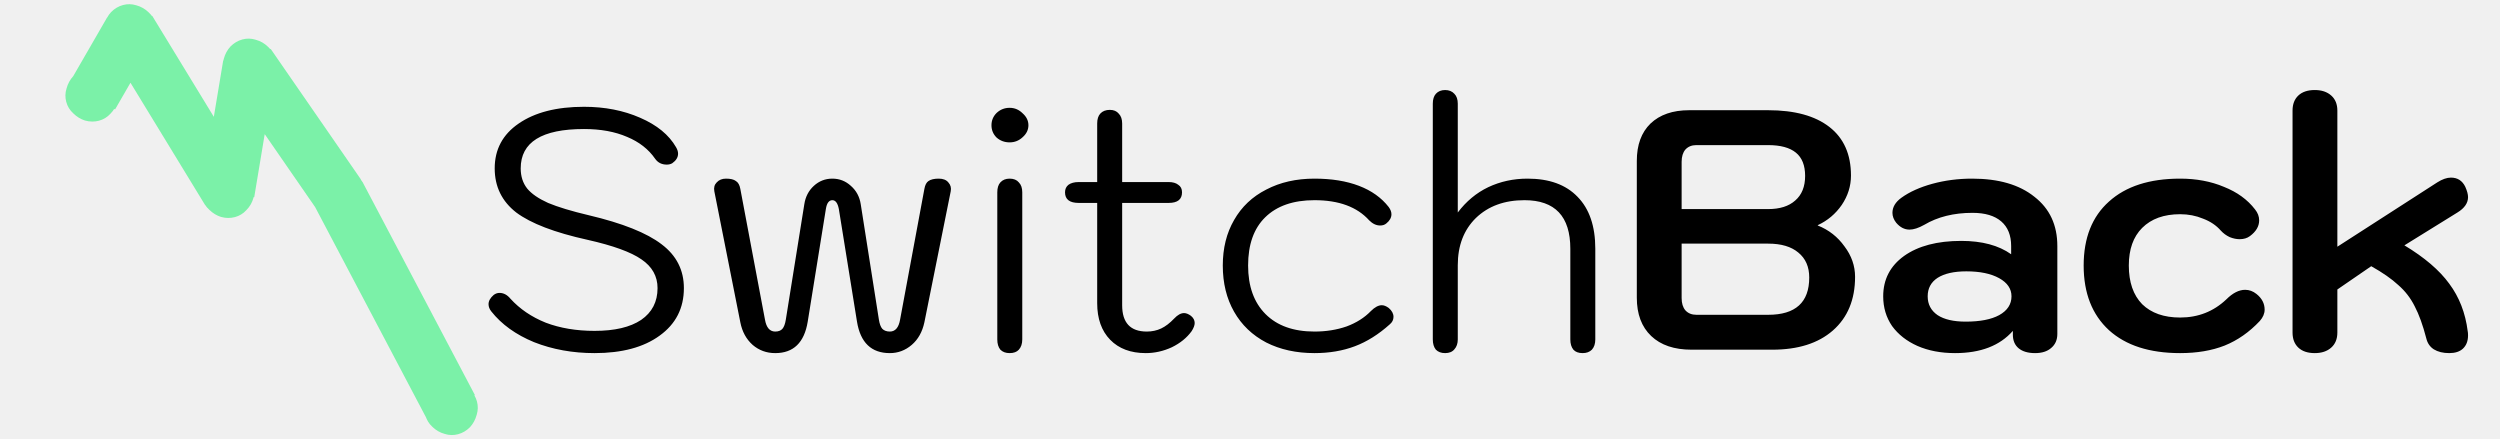
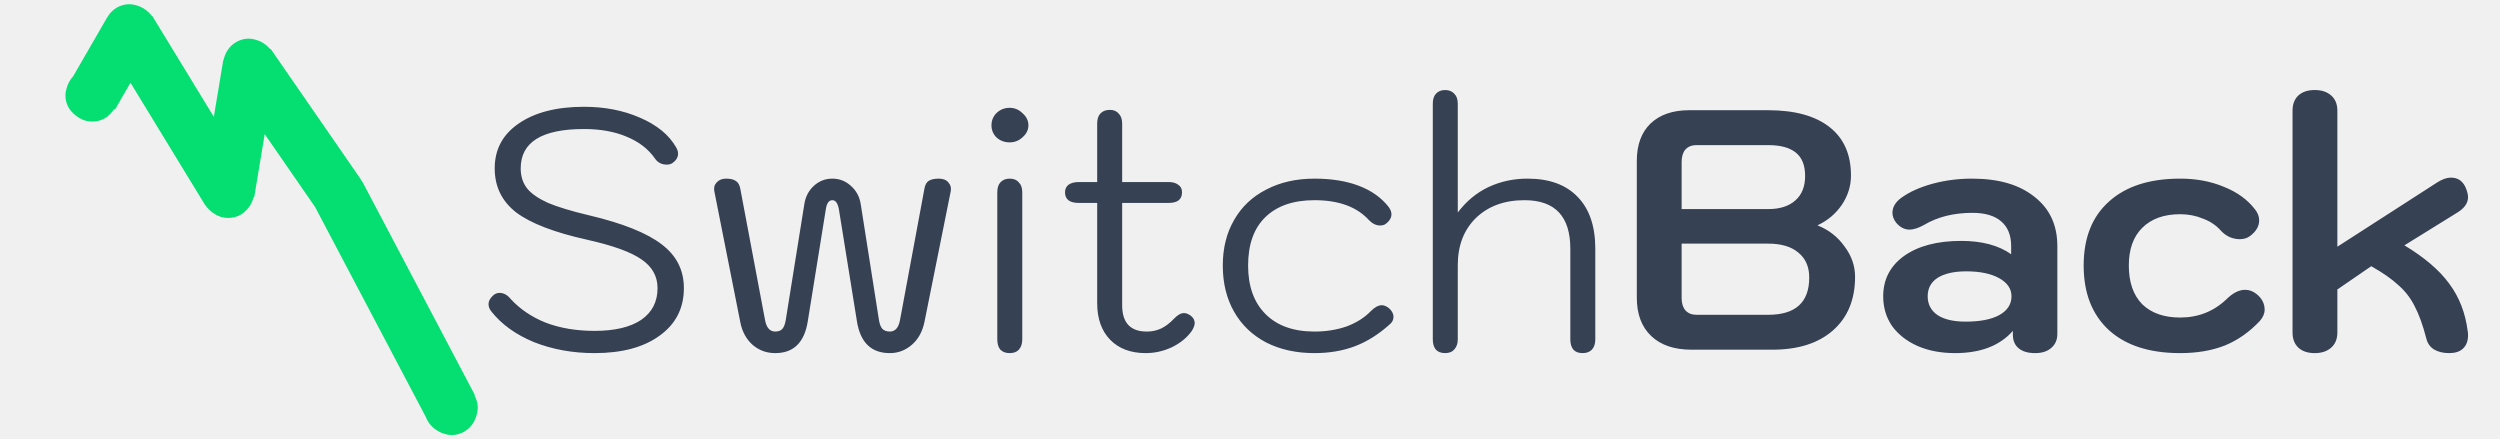
<svg xmlns="http://www.w3.org/2000/svg" width="479" height="84" viewBox="0 0 479 84" fill="none">
  <g clip-path="url(#clip0_82_6)">
-     <path d="M113.925 67.656C109.73 67.656 105.862 66.956 102.323 65.558C98.827 64.116 96.096 62.15 94.129 59.659C93.78 59.222 93.605 58.763 93.605 58.282C93.605 57.67 93.933 57.081 94.588 56.512C94.938 56.25 95.309 56.119 95.703 56.119C96.489 56.119 97.188 56.491 97.8 57.233C99.592 59.2 101.842 60.729 104.552 61.822C107.305 62.87 110.429 63.395 113.925 63.395C117.77 63.395 120.742 62.696 122.839 61.297C124.937 59.855 125.986 57.823 125.986 55.202C125.986 52.929 124.959 51.094 122.905 49.696C120.895 48.297 117.464 47.052 112.614 45.959C106.278 44.561 101.711 42.813 98.914 40.715C96.162 38.574 94.785 35.756 94.785 32.26C94.785 28.633 96.314 25.771 99.373 23.673C102.476 21.532 106.649 20.461 111.893 20.461C115.869 20.461 119.453 21.16 122.643 22.559C125.876 23.957 128.17 25.836 129.525 28.196C129.787 28.633 129.918 29.048 129.918 29.441C129.918 30.14 129.547 30.752 128.804 31.277C128.498 31.451 128.149 31.539 127.755 31.539C126.794 31.539 126.051 31.167 125.527 30.425C124.259 28.589 122.468 27.191 120.152 26.23C117.836 25.224 115.083 24.722 111.893 24.722C103.809 24.722 99.767 27.235 99.767 32.26C99.767 33.789 100.182 35.078 101.012 36.127C101.842 37.132 103.175 38.05 105.01 38.88C106.889 39.667 109.489 40.453 112.81 41.24C119.278 42.769 123.932 44.627 126.772 46.811C129.612 48.953 131.033 51.749 131.033 55.202C131.033 59.047 129.481 62.084 126.379 64.313C123.32 66.541 119.169 67.656 113.925 67.656ZM148.533 67.656C146.873 67.656 145.431 67.131 144.207 66.082C142.984 64.99 142.197 63.548 141.847 61.756L136.866 36.652C136.735 35.952 136.888 35.384 137.325 34.947C137.762 34.467 138.352 34.226 139.094 34.226C139.968 34.226 140.602 34.379 140.995 34.685C141.432 34.947 141.716 35.45 141.847 36.193L146.567 61.232C146.829 62.761 147.485 63.526 148.533 63.526C149.145 63.526 149.604 63.351 149.91 63.002C150.216 62.652 150.434 62.062 150.565 61.232L154.105 39.142C154.323 37.7 154.935 36.52 155.94 35.603C156.945 34.685 158.125 34.226 159.48 34.226C160.834 34.226 162.014 34.685 163.019 35.603C164.068 36.52 164.702 37.7 164.92 39.142L168.394 61.232C168.525 62.062 168.744 62.652 169.05 63.002C169.399 63.351 169.88 63.526 170.492 63.526C171.54 63.526 172.196 62.761 172.458 61.232L177.112 36.193C177.243 35.45 177.505 34.947 177.899 34.685C178.336 34.379 178.991 34.226 179.865 34.226C180.695 34.226 181.307 34.467 181.7 34.947C182.137 35.428 182.29 35.996 182.159 36.652L177.112 61.756C176.719 63.592 175.91 65.034 174.687 66.082C173.463 67.131 172.065 67.656 170.492 67.656C166.952 67.656 164.855 65.645 164.199 61.625L160.725 40.06C160.507 38.924 160.092 38.356 159.48 38.356C158.824 38.356 158.409 38.924 158.234 40.06L154.76 61.625C154.105 65.645 152.029 67.656 148.533 67.656ZM193.44 27.278C192.479 27.278 191.649 26.972 190.95 26.361C190.294 25.705 189.966 24.919 189.966 24.001C189.966 23.083 190.294 22.297 190.95 21.641C191.649 20.986 192.479 20.658 193.44 20.658C194.402 20.658 195.232 21.008 195.931 21.707C196.674 22.362 197.046 23.127 197.046 24.001C197.046 24.875 196.674 25.64 195.931 26.295C195.232 26.951 194.402 27.278 193.44 27.278ZM193.44 67.656C192.698 67.656 192.108 67.437 191.671 67C191.277 66.519 191.081 65.864 191.081 65.034V36.848C191.081 36.018 191.277 35.384 191.671 34.947C192.108 34.467 192.698 34.226 193.44 34.226C194.227 34.226 194.817 34.467 195.21 34.947C195.647 35.384 195.866 36.018 195.866 36.848V65.034C195.866 65.864 195.647 66.519 195.21 67C194.817 67.437 194.227 67.656 193.44 67.656ZM228.181 60.511C228.661 60.904 228.902 61.363 228.902 61.887C228.902 62.324 228.705 62.849 228.312 63.46C227.394 64.728 226.127 65.755 224.51 66.541C222.893 67.284 221.233 67.656 219.528 67.656C216.644 67.656 214.372 66.803 212.711 65.099C211.051 63.395 210.221 61.057 210.221 58.086V38.88H206.681C204.933 38.88 204.059 38.203 204.059 36.848C204.059 36.236 204.278 35.756 204.715 35.406C205.195 35.057 205.851 34.882 206.681 34.882H210.221V23.673C210.221 22.843 210.417 22.209 210.811 21.772C211.247 21.292 211.859 21.051 212.646 21.051C213.389 21.051 213.957 21.292 214.35 21.772C214.787 22.209 215.006 22.843 215.006 23.673V34.882H223.92C224.707 34.882 225.318 35.057 225.755 35.406C226.236 35.712 226.476 36.193 226.476 36.848C226.476 38.203 225.624 38.88 223.92 38.88H215.006V58.479C215.006 61.844 216.579 63.526 219.725 63.526C220.73 63.526 221.648 63.329 222.478 62.936C223.308 62.543 224.138 61.909 224.969 61.035C225.624 60.336 226.258 59.986 226.87 59.986C227.263 59.986 227.7 60.161 228.181 60.511ZM251.853 67.656C248.357 67.656 245.276 66.978 242.611 65.624C239.945 64.225 237.891 62.259 236.449 59.724C235.007 57.19 234.286 54.24 234.286 50.875C234.286 47.554 235.007 44.648 236.449 42.157C237.891 39.623 239.945 37.678 242.611 36.324C245.276 34.925 248.357 34.226 251.853 34.226C255.13 34.226 257.971 34.685 260.374 35.603C262.777 36.52 264.678 37.875 266.077 39.667C266.426 40.147 266.601 40.606 266.601 41.043C266.601 41.699 266.273 42.289 265.618 42.813C265.312 43.075 264.919 43.206 264.438 43.206C263.695 43.206 262.996 42.879 262.34 42.223C260.024 39.645 256.529 38.356 251.853 38.356C247.789 38.356 244.643 39.448 242.414 41.633C240.229 43.774 239.137 46.855 239.137 50.875C239.137 54.852 240.251 57.955 242.48 60.183C244.708 62.412 247.833 63.526 251.853 63.526C254.082 63.526 256.135 63.198 258.014 62.543C259.893 61.844 261.445 60.86 262.668 59.593C263.411 58.85 264.11 58.479 264.766 58.479C265.159 58.479 265.596 58.654 266.077 59.003C266.688 59.528 266.994 60.096 266.994 60.708C266.994 61.276 266.754 61.756 266.273 62.15C264.132 64.072 261.903 65.471 259.587 66.344C257.271 67.219 254.693 67.656 251.853 67.656ZM276.885 67.656C276.142 67.656 275.552 67.437 275.115 67C274.722 66.519 274.525 65.864 274.525 65.034V19.871C274.525 19.041 274.722 18.407 275.115 17.971C275.552 17.49 276.142 17.25 276.885 17.25C277.628 17.25 278.218 17.49 278.655 17.971C279.092 18.407 279.31 19.041 279.31 19.871V40.715C280.927 38.574 282.871 36.957 285.144 35.865C287.46 34.773 289.972 34.226 292.682 34.226C296.833 34.226 300.023 35.384 302.252 37.7C304.524 40.016 305.66 43.337 305.66 47.663V65.034C305.66 65.864 305.442 66.519 305.005 67C304.568 67.437 303.978 67.656 303.235 67.656C302.448 67.656 301.858 67.437 301.465 67C301.072 66.519 300.875 65.864 300.875 65.034V47.663C300.875 41.458 297.947 38.356 292.092 38.356C288.246 38.356 285.144 39.492 282.784 41.764C280.468 44.037 279.31 47.052 279.31 50.81V65.034C279.31 65.82 279.092 66.454 278.655 66.934C278.261 67.415 277.671 67.656 276.885 67.656ZM324.1 67C320.779 67 318.201 66.126 316.366 64.378C314.531 62.63 313.613 60.183 313.613 57.037V30.818C313.613 27.759 314.487 25.377 316.235 23.673C318.026 21.969 320.495 21.117 323.642 21.117H338.783C343.852 21.117 347.763 22.187 350.516 24.329C353.269 26.47 354.646 29.572 354.646 33.636C354.646 35.647 354.056 37.526 352.876 39.273C351.696 40.978 350.166 42.267 348.287 43.141V43.206C350.385 44.037 352.089 45.369 353.4 47.205C354.755 48.996 355.432 50.941 355.432 53.038C355.432 57.408 354.012 60.839 351.172 63.329C348.375 65.776 344.508 67 339.57 67H324.1ZM338.783 40.06C341.012 40.06 342.738 39.514 343.961 38.421C345.229 37.329 345.862 35.756 345.862 33.702C345.862 31.692 345.272 30.206 344.092 29.245C342.913 28.283 341.143 27.803 338.783 27.803H325.018C324.144 27.803 323.445 28.087 322.921 28.655C322.44 29.223 322.2 30.009 322.2 31.015V40.06H338.783ZM338.783 60.314C344.027 60.314 346.649 57.933 346.649 53.169C346.649 51.116 345.95 49.521 344.551 48.385C343.197 47.248 341.274 46.68 338.783 46.68H322.2V57.102C322.2 58.107 322.44 58.894 322.921 59.462C323.445 60.03 324.144 60.314 325.018 60.314H338.783ZM374.587 67.656C371.878 67.656 369.475 67.197 367.377 66.279C365.323 65.361 363.706 64.094 362.527 62.477C361.39 60.817 360.822 58.916 360.822 56.775C360.822 53.541 362.155 50.963 364.821 49.04C367.53 47.117 371.179 46.156 375.767 46.156C379.744 46.156 382.934 47.008 385.337 48.712V47.139C385.337 45.085 384.703 43.512 383.436 42.42C382.169 41.327 380.334 40.781 377.93 40.781C374.347 40.781 371.266 41.546 368.688 43.075C367.596 43.687 366.656 43.993 365.87 43.993C364.908 43.993 364.056 43.556 363.313 42.682C362.833 42.07 362.592 41.437 362.592 40.781C362.592 39.689 363.16 38.727 364.296 37.897C365.87 36.761 367.858 35.865 370.261 35.209C372.665 34.554 375.199 34.226 377.865 34.226C382.934 34.226 386.91 35.384 389.794 37.7C392.722 39.973 394.186 43.119 394.186 47.139V63.985C394.186 65.121 393.793 66.017 393.006 66.672C392.263 67.328 391.236 67.656 389.925 67.656C388.571 67.656 387.522 67.35 386.779 66.738C386.036 66.126 385.665 65.252 385.665 64.116V63.395C383.174 66.235 379.482 67.656 374.587 67.656ZM376.619 61.625C379.372 61.625 381.514 61.21 383.043 60.38C384.616 59.506 385.403 58.304 385.403 56.775C385.403 55.333 384.616 54.175 383.043 53.301C381.47 52.427 379.372 51.99 376.75 51.99C374.391 51.99 372.555 52.405 371.244 53.235C369.977 54.065 369.344 55.245 369.344 56.775C369.344 58.304 369.977 59.506 371.244 60.38C372.512 61.21 374.303 61.625 376.619 61.625ZM417.713 67.656C411.858 67.656 407.313 66.192 404.08 63.264C400.846 60.292 399.229 56.163 399.229 50.875C399.229 45.588 400.846 41.502 404.08 38.618C407.313 35.69 411.858 34.226 417.713 34.226C420.816 34.226 423.613 34.751 426.103 35.799C428.638 36.804 430.626 38.246 432.068 40.126C432.593 40.781 432.855 41.48 432.855 42.223C432.855 43.359 432.265 44.364 431.085 45.238C430.561 45.632 429.905 45.828 429.119 45.828C428.507 45.828 427.873 45.697 427.218 45.435C426.562 45.129 425.994 44.714 425.514 44.19C424.64 43.184 423.503 42.42 422.105 41.895C420.75 41.327 419.287 41.043 417.713 41.043C414.611 41.043 412.186 41.917 410.438 43.665C408.733 45.369 407.881 47.773 407.881 50.875C407.881 54.065 408.733 56.534 410.438 58.282C412.186 59.986 414.611 60.839 417.713 60.839C421.166 60.839 424.115 59.681 426.562 57.364C427.786 56.141 428.988 55.529 430.167 55.529C430.954 55.529 431.675 55.791 432.33 56.316C433.379 57.146 433.904 58.151 433.904 59.331C433.904 60.074 433.598 60.795 432.986 61.494C430.976 63.635 428.725 65.208 426.235 66.213C423.787 67.175 420.947 67.656 417.713 67.656ZM443.512 67.656C442.157 67.656 441.109 67.306 440.366 66.607C439.623 65.907 439.251 64.946 439.251 63.723V21.182C439.251 19.959 439.623 18.997 440.366 18.298C441.109 17.599 442.157 17.25 443.512 17.25C444.823 17.25 445.872 17.599 446.658 18.298C447.445 18.997 447.838 19.959 447.838 21.182V47.27L466.978 34.947C467.939 34.336 468.813 34.03 469.6 34.03C470.867 34.03 471.785 34.62 472.353 35.799C472.702 36.586 472.877 37.242 472.877 37.766C472.877 38.902 472.2 39.885 470.845 40.715L460.685 47.008C464.531 49.324 467.393 51.771 469.272 54.349C471.195 56.928 472.375 59.965 472.812 63.46C472.855 63.635 472.877 63.897 472.877 64.247C472.877 65.34 472.549 66.192 471.894 66.803C471.282 67.371 470.408 67.656 469.272 67.656C468.092 67.656 467.109 67.415 466.322 66.934C465.58 66.454 465.099 65.755 464.88 64.837C464.225 62.302 463.482 60.249 462.652 58.675C461.865 57.102 460.816 55.748 459.506 54.611C458.238 53.432 456.512 52.23 454.327 51.006L447.838 55.464V63.723C447.838 64.946 447.445 65.907 446.658 66.607C445.872 67.306 444.823 67.656 443.512 67.656Z" fill="black" />
+     <path d="M113.925 67.656C109.73 67.656 105.862 66.956 102.323 65.558C98.827 64.116 96.096 62.15 94.129 59.659C93.78 59.222 93.605 58.763 93.605 58.282C93.605 57.67 93.933 57.081 94.588 56.512C94.938 56.25 95.309 56.119 95.703 56.119C96.489 56.119 97.188 56.491 97.8 57.233C99.592 59.2 101.842 60.729 104.552 61.822C107.305 62.87 110.429 63.395 113.925 63.395C117.77 63.395 120.742 62.696 122.839 61.297C124.937 59.855 125.986 57.823 125.986 55.202C125.986 52.929 124.959 51.094 122.905 49.696C120.895 48.297 117.464 47.052 112.614 45.959C106.278 44.561 101.711 42.813 98.914 40.715C96.162 38.574 94.785 35.756 94.785 32.26C94.785 28.633 96.314 25.771 99.373 23.673C102.476 21.532 106.649 20.461 111.893 20.461C115.869 20.461 119.453 21.16 122.643 22.559C125.876 23.957 128.17 25.836 129.525 28.196C129.787 28.633 129.918 29.048 129.918 29.441C129.918 30.14 129.547 30.752 128.804 31.277C128.498 31.451 128.149 31.539 127.755 31.539C126.794 31.539 126.051 31.167 125.527 30.425C124.259 28.589 122.468 27.191 120.152 26.23C117.836 25.224 115.083 24.722 111.893 24.722C103.809 24.722 99.767 27.235 99.767 32.26C99.767 33.789 100.182 35.078 101.012 36.127C101.842 37.132 103.175 38.05 105.01 38.88C106.889 39.667 109.489 40.453 112.81 41.24C119.278 42.769 123.932 44.627 126.772 46.811C129.612 48.953 131.033 51.749 131.033 55.202C131.033 59.047 129.481 62.084 126.379 64.313C123.32 66.541 119.169 67.656 113.925 67.656ZM148.533 67.656C146.873 67.656 145.431 67.131 144.207 66.082C142.984 64.99 142.197 63.548 141.847 61.756L136.866 36.652C136.735 35.952 136.888 35.384 137.325 34.947C137.762 34.467 138.352 34.226 139.094 34.226C139.968 34.226 140.602 34.379 140.995 34.685C141.432 34.947 141.716 35.45 141.847 36.193L146.567 61.232C146.829 62.761 147.485 63.526 148.533 63.526C149.145 63.526 149.604 63.351 149.91 63.002C150.216 62.652 150.434 62.062 150.565 61.232L154.105 39.142C154.323 37.7 154.935 36.52 155.94 35.603C156.945 34.685 158.125 34.226 159.48 34.226C160.834 34.226 162.014 34.685 163.019 35.603C164.068 36.52 164.702 37.7 164.92 39.142L168.394 61.232C168.525 62.062 168.744 62.652 169.05 63.002C169.399 63.351 169.88 63.526 170.492 63.526C171.54 63.526 172.196 62.761 172.458 61.232L177.112 36.193C177.243 35.45 177.505 34.947 177.899 34.685C178.336 34.379 178.991 34.226 179.865 34.226C180.695 34.226 181.307 34.467 181.7 34.947C182.137 35.428 182.29 35.996 182.159 36.652L177.112 61.756C176.719 63.592 175.91 65.034 174.687 66.082C173.463 67.131 172.065 67.656 170.492 67.656C166.952 67.656 164.855 65.645 164.199 61.625L160.725 40.06C160.507 38.924 160.092 38.356 159.48 38.356C158.824 38.356 158.409 38.924 158.234 40.06L154.76 61.625C154.105 65.645 152.029 67.656 148.533 67.656ZM193.44 27.278C192.479 27.278 191.649 26.972 190.95 26.361C190.294 25.705 189.966 24.919 189.966 24.001C189.966 23.083 190.294 22.297 190.95 21.641C191.649 20.986 192.479 20.658 193.44 20.658C194.402 20.658 195.232 21.008 195.931 21.707C196.674 22.362 197.046 23.127 197.046 24.001C197.046 24.875 196.674 25.64 195.931 26.295C195.232 26.951 194.402 27.278 193.44 27.278ZM193.44 67.656C192.698 67.656 192.108 67.437 191.671 67C191.277 66.519 191.081 65.864 191.081 65.034V36.848C191.081 36.018 191.277 35.384 191.671 34.947C192.108 34.467 192.698 34.226 193.44 34.226C194.227 34.226 194.817 34.467 195.21 34.947C195.647 35.384 195.866 36.018 195.866 36.848V65.034C195.866 65.864 195.647 66.519 195.21 67C194.817 67.437 194.227 67.656 193.44 67.656ZM228.181 60.511C228.661 60.904 228.902 61.363 228.902 61.887C228.902 62.324 228.705 62.849 228.312 63.46C227.394 64.728 226.127 65.755 224.51 66.541C222.893 67.284 221.233 67.656 219.528 67.656C216.644 67.656 214.372 66.803 212.711 65.099C211.051 63.395 210.221 61.057 210.221 58.086V38.88H206.681C204.933 38.88 204.059 38.203 204.059 36.848C204.059 36.236 204.278 35.756 204.715 35.406C205.195 35.057 205.851 34.882 206.681 34.882H210.221V23.673C210.221 22.843 210.417 22.209 210.811 21.772C211.247 21.292 211.859 21.051 212.646 21.051C213.389 21.051 213.957 21.292 214.35 21.772C214.787 22.209 215.006 22.843 215.006 23.673V34.882H223.92C224.707 34.882 225.318 35.057 225.755 35.406C226.236 35.712 226.476 36.193 226.476 36.848C226.476 38.203 225.624 38.88 223.92 38.88H215.006V58.479C215.006 61.844 216.579 63.526 219.725 63.526C220.73 63.526 221.648 63.329 222.478 62.936C223.308 62.543 224.138 61.909 224.969 61.035C225.624 60.336 226.258 59.986 226.87 59.986C227.263 59.986 227.7 60.161 228.181 60.511ZM251.853 67.656C248.357 67.656 245.276 66.978 242.611 65.624C239.945 64.225 237.891 62.259 236.449 59.724C235.007 57.19 234.286 54.24 234.286 50.875C234.286 47.554 235.007 44.648 236.449 42.157C237.891 39.623 239.945 37.678 242.611 36.324C245.276 34.925 248.357 34.226 251.853 34.226C255.13 34.226 257.971 34.685 260.374 35.603C262.777 36.52 264.678 37.875 266.077 39.667C266.426 40.147 266.601 40.606 266.601 41.043C266.601 41.699 266.273 42.289 265.618 42.813C265.312 43.075 264.919 43.206 264.438 43.206C263.695 43.206 262.996 42.879 262.34 42.223C260.024 39.645 256.529 38.356 251.853 38.356C247.789 38.356 244.643 39.448 242.414 41.633C240.229 43.774 239.137 46.855 239.137 50.875C239.137 54.852 240.251 57.955 242.48 60.183C244.708 62.412 247.833 63.526 251.853 63.526C254.082 63.526 256.135 63.198 258.014 62.543C259.893 61.844 261.445 60.86 262.668 59.593C263.411 58.85 264.11 58.479 264.766 58.479C265.159 58.479 265.596 58.654 266.077 59.003C266.688 59.528 266.994 60.096 266.994 60.708C266.994 61.276 266.754 61.756 266.273 62.15C264.132 64.072 261.903 65.471 259.587 66.344C257.271 67.219 254.693 67.656 251.853 67.656ZM276.885 67.656C276.142 67.656 275.552 67.437 275.115 67C274.722 66.519 274.525 65.864 274.525 65.034V19.871C274.525 19.041 274.722 18.407 275.115 17.971C275.552 17.49 276.142 17.25 276.885 17.25C277.628 17.25 278.218 17.49 278.655 17.971C279.092 18.407 279.31 19.041 279.31 19.871V40.715C280.927 38.574 282.871 36.957 285.144 35.865C287.46 34.773 289.972 34.226 292.682 34.226C296.833 34.226 300.023 35.384 302.252 37.7C304.524 40.016 305.66 43.337 305.66 47.663V65.034C305.66 65.864 305.442 66.519 305.005 67C304.568 67.437 303.978 67.656 303.235 67.656C302.448 67.656 301.858 67.437 301.465 67C301.072 66.519 300.875 65.864 300.875 65.034V47.663C300.875 41.458 297.947 38.356 292.092 38.356C288.246 38.356 285.144 39.492 282.784 41.764C280.468 44.037 279.31 47.052 279.31 50.81V65.034C279.31 65.82 279.092 66.454 278.655 66.934C278.261 67.415 277.671 67.656 276.885 67.656ZM324.1 67C320.779 67 318.201 66.126 316.366 64.378C314.531 62.63 313.613 60.183 313.613 57.037V30.818C313.613 27.759 314.487 25.377 316.235 23.673C318.026 21.969 320.495 21.117 323.642 21.117H338.783C343.852 21.117 347.763 22.187 350.516 24.329C353.269 26.47 354.646 29.572 354.646 33.636C354.646 35.647 354.056 37.526 352.876 39.273C351.696 40.978 350.166 42.267 348.287 43.141V43.206C350.385 44.037 352.089 45.369 353.4 47.205C354.755 48.996 355.432 50.941 355.432 53.038C355.432 57.408 354.012 60.839 351.172 63.329C348.375 65.776 344.508 67 339.57 67H324.1ZM338.783 40.06C341.012 40.06 342.738 39.514 343.961 38.421C345.229 37.329 345.862 35.756 345.862 33.702C345.862 31.692 345.272 30.206 344.092 29.245C342.913 28.283 341.143 27.803 338.783 27.803H325.018C324.144 27.803 323.445 28.087 322.921 28.655C322.44 29.223 322.2 30.009 322.2 31.015V40.06H338.783ZM338.783 60.314C344.027 60.314 346.649 57.933 346.649 53.169C346.649 51.116 345.95 49.521 344.551 48.385C343.197 47.248 341.274 46.68 338.783 46.68H322.2V57.102C322.2 58.107 322.44 58.894 322.921 59.462C323.445 60.03 324.144 60.314 325.018 60.314H338.783ZM374.587 67.656C371.878 67.656 369.475 67.197 367.377 66.279C365.323 65.361 363.706 64.094 362.527 62.477C361.39 60.817 360.822 58.916 360.822 56.775C360.822 53.541 362.155 50.963 364.821 49.04C367.53 47.117 371.179 46.156 375.767 46.156C379.744 46.156 382.934 47.008 385.337 48.712V47.139C385.337 45.085 384.703 43.512 383.436 42.42C382.169 41.327 380.334 40.781 377.93 40.781C374.347 40.781 371.266 41.546 368.688 43.075C367.596 43.687 366.656 43.993 365.87 43.993C364.908 43.993 364.056 43.556 363.313 42.682C362.833 42.07 362.592 41.437 362.592 40.781C362.592 39.689 363.16 38.727 364.296 37.897C365.87 36.761 367.858 35.865 370.261 35.209C372.665 34.554 375.199 34.226 377.865 34.226C382.934 34.226 386.91 35.384 389.794 37.7C392.722 39.973 394.186 43.119 394.186 47.139V63.985C394.186 65.121 393.793 66.017 393.006 66.672C392.263 67.328 391.236 67.656 389.925 67.656C388.571 67.656 387.522 67.35 386.779 66.738C386.036 66.126 385.665 65.252 385.665 64.116V63.395C383.174 66.235 379.482 67.656 374.587 67.656ZM376.619 61.625C379.372 61.625 381.514 61.21 383.043 60.38C384.616 59.506 385.403 58.304 385.403 56.775C385.403 55.333 384.616 54.175 383.043 53.301C381.47 52.427 379.372 51.99 376.75 51.99C374.391 51.99 372.555 52.405 371.244 53.235C369.977 54.065 369.344 55.245 369.344 56.775C369.344 58.304 369.977 59.506 371.244 60.38C372.512 61.21 374.303 61.625 376.619 61.625ZM417.713 67.656C411.858 67.656 407.313 66.192 404.08 63.264C400.846 60.292 399.229 56.163 399.229 50.875C399.229 45.588 400.846 41.502 404.08 38.618C407.313 35.69 411.858 34.226 417.713 34.226C420.816 34.226 423.613 34.751 426.103 35.799C428.638 36.804 430.626 38.246 432.068 40.126C432.593 40.781 432.855 41.48 432.855 42.223C432.855 43.359 432.265 44.364 431.085 45.238C430.561 45.632 429.905 45.828 429.119 45.828C428.507 45.828 427.873 45.697 427.218 45.435C426.562 45.129 425.994 44.714 425.514 44.19C424.64 43.184 423.503 42.42 422.105 41.895C420.75 41.327 419.287 41.043 417.713 41.043C414.611 41.043 412.186 41.917 410.438 43.665C408.733 45.369 407.881 47.773 407.881 50.875C407.881 54.065 408.733 56.534 410.438 58.282C412.186 59.986 414.611 60.839 417.713 60.839C421.166 60.839 424.115 59.681 426.562 57.364C427.786 56.141 428.988 55.529 430.167 55.529C430.954 55.529 431.675 55.791 432.33 56.316C433.379 57.146 433.904 58.151 433.904 59.331C433.904 60.074 433.598 60.795 432.986 61.494C430.976 63.635 428.725 65.208 426.235 66.213C423.787 67.175 420.947 67.656 417.713 67.656ZM443.512 67.656C442.157 67.656 441.109 67.306 440.366 66.607C439.623 65.907 439.251 64.946 439.251 63.723V21.182C439.251 19.959 439.623 18.997 440.366 18.298C441.109 17.599 442.157 17.25 443.512 17.25C444.823 17.25 445.872 17.599 446.658 18.298C447.445 18.997 447.838 19.959 447.838 21.182V47.27L466.978 34.947C467.939 34.336 468.813 34.03 469.6 34.03C470.867 34.03 471.785 34.62 472.353 35.799C472.702 36.586 472.877 37.242 472.877 37.766C472.877 38.902 472.2 39.885 470.845 40.715L460.685 47.008C464.531 49.324 467.393 51.771 469.272 54.349C471.195 56.928 472.375 59.965 472.812 63.46C472.855 63.635 472.877 63.897 472.877 64.247C472.877 65.34 472.549 66.192 471.894 66.803C471.282 67.371 470.408 67.656 469.272 67.656C468.092 67.656 467.109 67.415 466.322 66.934C465.58 66.454 465.099 65.755 464.88 64.837C464.225 62.302 463.482 60.249 462.652 58.675C461.865 57.102 460.816 55.748 459.506 54.611C458.238 53.432 456.512 52.23 454.327 51.006L447.838 55.464V63.723C447.838 64.946 447.445 65.907 446.658 66.607C445.872 67.306 444.823 67.656 443.512 67.656Z" fill="#364153" />
    <g clip-path="url(#clip1_82_6)">
      <mask id="mask0_82_6" style="mask-type:luminance" maskUnits="userSpaceOnUse" x="2" y="-2" width="100" height="99">
        <path d="M101.052 -2H2.731V96.321H101.052V-2Z" fill="white" />
      </mask>
      <g mask="url(#mask0_82_6)">
-         <path d="M91.386 76.931C91.615 77.787 91.597 78.64 91.33 79.488C91.08 80.402 90.655 81.187 90.054 81.843C89.387 82.516 88.625 82.967 87.768 83.196C86.912 83.426 86.059 83.407 85.211 83.14C84.297 82.891 83.503 82.432 82.83 81.766C82.175 81.164 81.732 80.436 81.502 79.579C81.273 78.722 81.283 77.837 81.532 76.923C81.799 76.075 82.266 75.314 82.933 74.641C83.535 73.985 84.263 73.543 85.12 73.313C85.977 73.084 86.862 73.094 87.776 73.343C88.625 73.61 89.376 74.044 90.032 74.645C90.705 75.313 91.156 76.074 91.386 76.931ZM81.888 80.467L60.353 39.629L69.456 34.86L90.991 75.697L81.888 80.467ZM69.906 35.991C70.136 36.847 70.117 37.7 69.85 38.549C69.6 39.463 69.142 40.257 68.475 40.929C67.874 41.585 67.145 42.027 66.288 42.257C65.432 42.486 64.547 42.476 63.632 42.227C62.784 41.96 62.023 41.493 61.35 40.826C60.695 40.225 60.252 39.496 60.023 38.639C59.794 37.783 59.812 36.931 60.079 36.082C60.328 35.168 60.754 34.383 61.355 33.728C62.022 33.054 62.784 32.603 63.64 32.374C64.497 32.144 65.349 32.163 66.198 32.43C67.112 32.679 67.906 33.138 68.579 33.805C69.234 34.406 69.677 35.135 69.906 35.991ZM60.769 40.24L43.471 15.215L51.861 9.366L69.159 34.391L60.769 40.24ZM52.706 11.177C52.935 12.033 52.916 12.886 52.65 13.734C52.4 14.648 51.942 15.442 51.275 16.115C50.673 16.77 49.944 17.213 49.088 17.442C48.231 17.672 47.346 17.662 46.432 17.412C45.584 17.145 44.823 16.678 44.15 16.011C43.495 15.41 43.052 14.681 42.822 13.825C42.593 12.968 42.611 12.116 42.879 11.267C43.128 10.353 43.553 9.568 44.155 8.913C44.821 8.24 45.583 7.789 46.44 7.559C47.296 7.33 48.149 7.348 48.997 7.615C49.911 7.865 50.705 8.323 51.378 8.99C52.034 9.591 52.476 10.32 52.706 11.177ZM52.767 13.384L48.711 37.775L38.703 36.008L42.761 11.617L52.767 13.384ZM48.626 35.331C48.856 36.188 48.837 37.04 48.57 37.888C48.321 38.803 47.862 39.596 47.196 40.27C46.594 40.925 45.866 41.367 45.009 41.597C44.152 41.826 43.267 41.817 42.353 41.567C41.505 41.3 40.744 40.833 40.071 40.166C39.415 39.565 38.973 38.836 38.743 37.979C38.514 37.123 38.533 36.27 38.8 35.422C39.049 34.508 39.474 33.723 40.075 33.068C40.742 32.395 41.504 31.943 42.361 31.714C43.217 31.484 44.07 31.503 44.918 31.77C45.832 32.019 46.626 32.477 47.299 33.145C47.955 33.746 48.397 34.475 48.626 35.331ZM39.312 39.31L20.425 8.356L29.171 3.046L48.058 34.001L39.312 39.31ZM29.836 4.581C30.065 5.437 30.046 6.29 29.779 7.138C29.53 8.052 29.072 8.846 28.405 9.519C27.803 10.175 27.075 10.617 26.218 10.847C25.362 11.076 24.476 11.066 23.562 10.817C22.714 10.55 21.953 10.083 21.28 9.416C20.624 8.814 20.182 8.086 19.952 7.229C19.723 6.372 19.742 5.52 20.009 4.672C20.258 3.757 20.683 2.973 21.285 2.317C21.952 1.644 22.713 1.193 23.57 0.963C24.426 0.734 25.279 0.753 26.127 1.02C27.041 1.269 27.835 1.727 28.508 2.394C29.164 2.995 29.606 3.724 29.836 4.581ZM29.28 8.437L22.045 20.968L13.273 15.904L20.508 3.373L29.28 8.437ZM22.576 16.864C22.805 17.721 22.786 18.573 22.519 19.422C22.27 20.336 21.812 21.129 21.145 21.802C20.543 22.458 19.815 22.9 18.958 23.13C18.102 23.359 17.216 23.349 16.302 23.1C15.454 22.833 14.693 22.366 14.02 21.699C13.364 21.098 12.922 20.369 12.692 19.512C12.463 18.656 12.482 17.803 12.749 16.955C12.998 16.041 13.423 15.256 14.024 14.601C14.691 13.927 15.453 13.476 16.31 13.247C17.166 13.017 18.019 13.036 18.867 13.303C19.782 13.552 20.575 14.011 21.248 14.678C21.904 15.279 22.346 16.008 22.576 16.864Z" fill="#7BF1A8" />
+         <path d="M91.386 76.931C91.615 77.787 91.597 78.64 91.33 79.488C91.08 80.402 90.655 81.187 90.054 81.843C89.387 82.516 88.625 82.967 87.768 83.196C86.912 83.426 86.059 83.407 85.211 83.14C84.297 82.891 83.503 82.432 82.83 81.766C82.175 81.164 81.732 80.436 81.502 79.579C81.273 78.722 81.283 77.837 81.532 76.923C81.799 76.075 82.266 75.314 82.933 74.641C83.535 73.985 84.263 73.543 85.12 73.313C85.977 73.084 86.862 73.094 87.776 73.343C88.625 73.61 89.376 74.044 90.032 74.645C90.705 75.313 91.156 76.074 91.386 76.931ZM81.888 80.467L60.353 39.629L69.456 34.86L90.991 75.697L81.888 80.467ZM69.906 35.991C70.136 36.847 70.117 37.7 69.85 38.549C69.6 39.463 69.142 40.257 68.475 40.929C67.874 41.585 67.145 42.027 66.288 42.257C65.432 42.486 64.547 42.476 63.632 42.227C62.784 41.96 62.023 41.493 61.35 40.826C60.695 40.225 60.252 39.496 60.023 38.639C59.794 37.783 59.812 36.931 60.079 36.082C60.328 35.168 60.754 34.383 61.355 33.728C62.022 33.054 62.784 32.603 63.64 32.374C64.497 32.144 65.349 32.163 66.198 32.43C67.112 32.679 67.906 33.138 68.579 33.805C69.234 34.406 69.677 35.135 69.906 35.991ZM60.769 40.24L43.471 15.215L51.861 9.366L69.159 34.391L60.769 40.24ZM52.706 11.177C52.935 12.033 52.916 12.886 52.65 13.734C52.4 14.648 51.942 15.442 51.275 16.115C50.673 16.77 49.944 17.213 49.088 17.442C48.231 17.672 47.346 17.662 46.432 17.412C45.584 17.145 44.823 16.678 44.15 16.011C43.495 15.41 43.052 14.681 42.822 13.825C42.593 12.968 42.611 12.116 42.879 11.267C43.128 10.353 43.553 9.568 44.155 8.913C44.821 8.24 45.583 7.789 46.44 7.559C47.296 7.33 48.149 7.348 48.997 7.615C49.911 7.865 50.705 8.323 51.378 8.99C52.034 9.591 52.476 10.32 52.706 11.177ZM52.767 13.384L48.711 37.775L38.703 36.008L42.761 11.617L52.767 13.384ZM48.626 35.331C48.856 36.188 48.837 37.04 48.57 37.888C48.321 38.803 47.862 39.596 47.196 40.27C46.594 40.925 45.866 41.367 45.009 41.597C44.152 41.826 43.267 41.817 42.353 41.567C41.505 41.3 40.744 40.833 40.071 40.166C39.415 39.565 38.973 38.836 38.743 37.979C38.514 37.123 38.533 36.27 38.8 35.422C39.049 34.508 39.474 33.723 40.075 33.068C40.742 32.395 41.504 31.943 42.361 31.714C43.217 31.484 44.07 31.503 44.918 31.77C45.832 32.019 46.626 32.477 47.299 33.145C47.955 33.746 48.397 34.475 48.626 35.331ZM39.312 39.31L20.425 8.356L29.171 3.046L48.058 34.001L39.312 39.31ZM29.836 4.581C30.065 5.437 30.046 6.29 29.779 7.138C29.53 8.052 29.072 8.846 28.405 9.519C27.803 10.175 27.075 10.617 26.218 10.847C25.362 11.076 24.476 11.066 23.562 10.817C22.714 10.55 21.953 10.083 21.28 9.416C20.624 8.814 20.182 8.086 19.952 7.229C19.723 6.372 19.742 5.52 20.009 4.672C20.258 3.757 20.683 2.973 21.285 2.317C21.952 1.644 22.713 1.193 23.57 0.963C24.426 0.734 25.279 0.753 26.127 1.02C27.041 1.269 27.835 1.727 28.508 2.394C29.164 2.995 29.606 3.724 29.836 4.581ZM29.28 8.437L22.045 20.968L13.273 15.904L20.508 3.373L29.28 8.437ZM22.576 16.864C22.805 17.721 22.786 18.573 22.519 19.422C22.27 20.336 21.812 21.129 21.145 21.802C20.543 22.458 19.815 22.9 18.958 23.13C18.102 23.359 17.216 23.349 16.302 23.1C15.454 22.833 14.693 22.366 14.02 21.699C13.364 21.098 12.922 20.369 12.692 19.512C12.463 18.656 12.482 17.803 12.749 16.955C12.998 16.041 13.423 15.256 14.024 14.601C14.691 13.927 15.453 13.476 16.31 13.247C17.166 13.017 18.019 13.036 18.867 13.303C19.782 13.552 20.575 14.011 21.248 14.678C21.904 15.279 22.346 16.008 22.576 16.864Z" fill="#05DF72" />
      </g>
    </g>
  </g>
  <defs>
    <clipPath id="clip0_82_6">
      <rect width="479" height="84" fill="white" />
    </clipPath>
    <clipPath id="clip1_82_6">
      <rect width="98.321" height="98.321" fill="white" transform="translate(2.73114 -2)" />
    </clipPath>
  </defs>
</svg>
